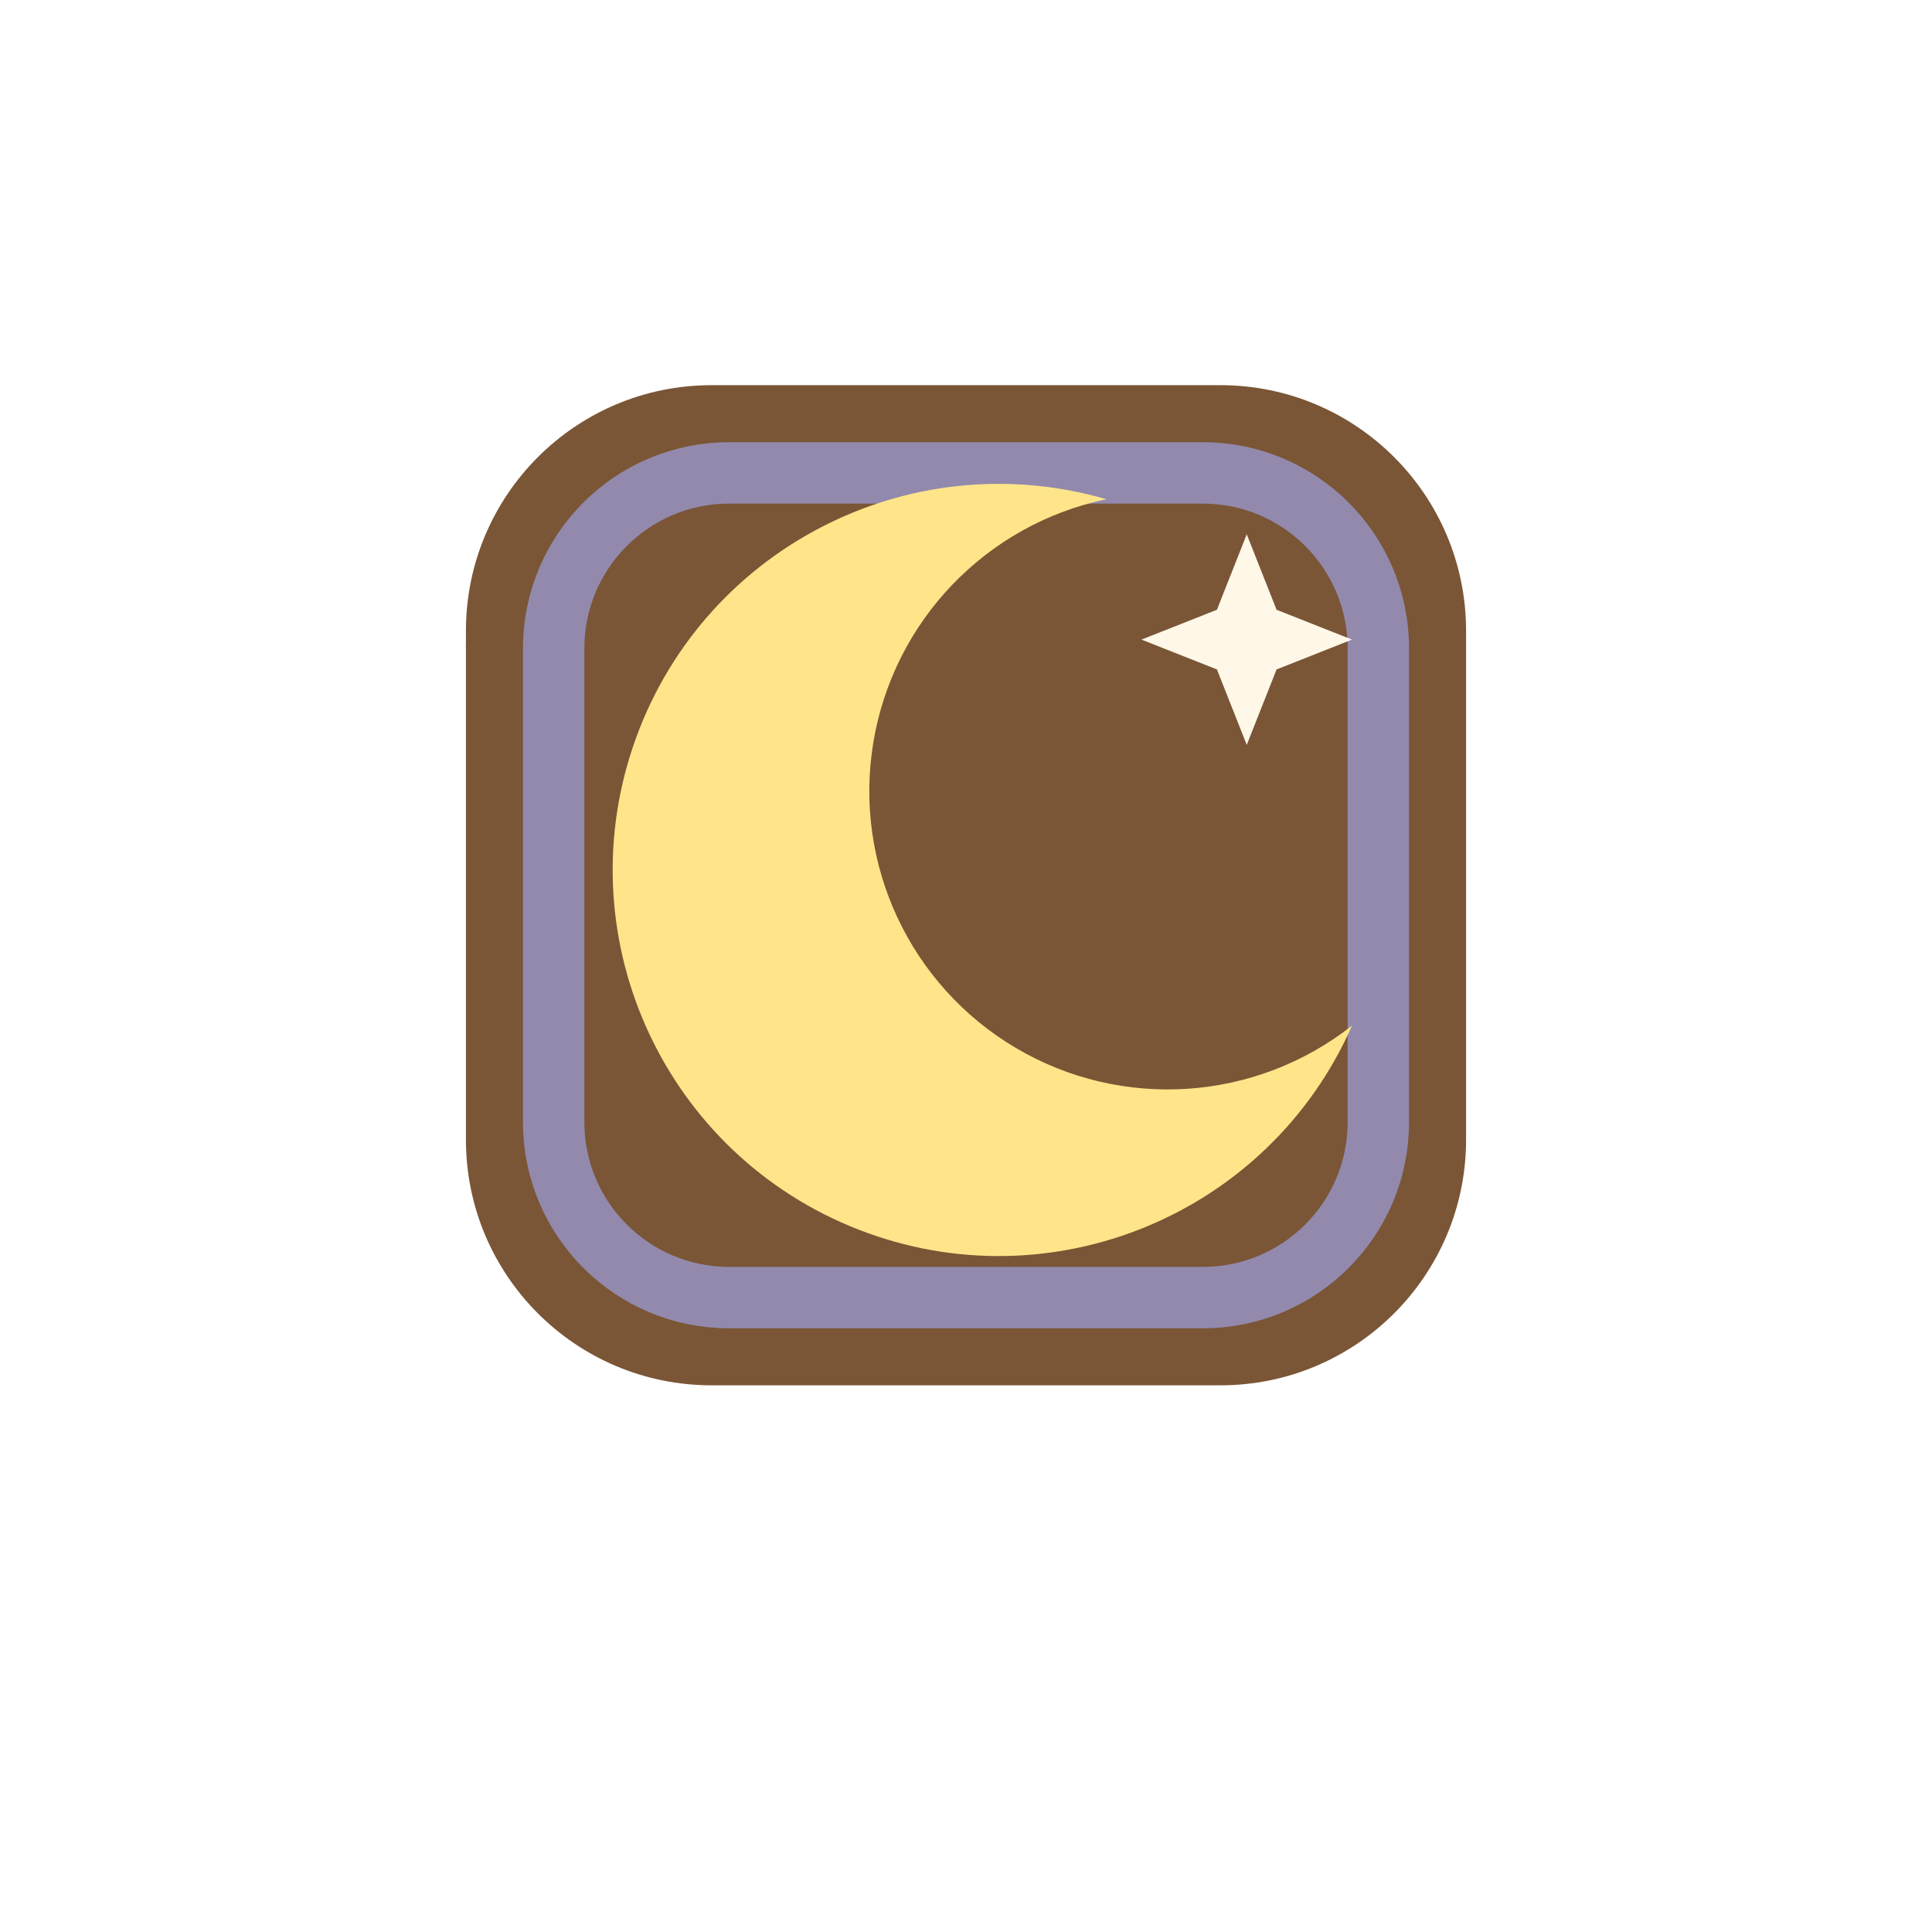
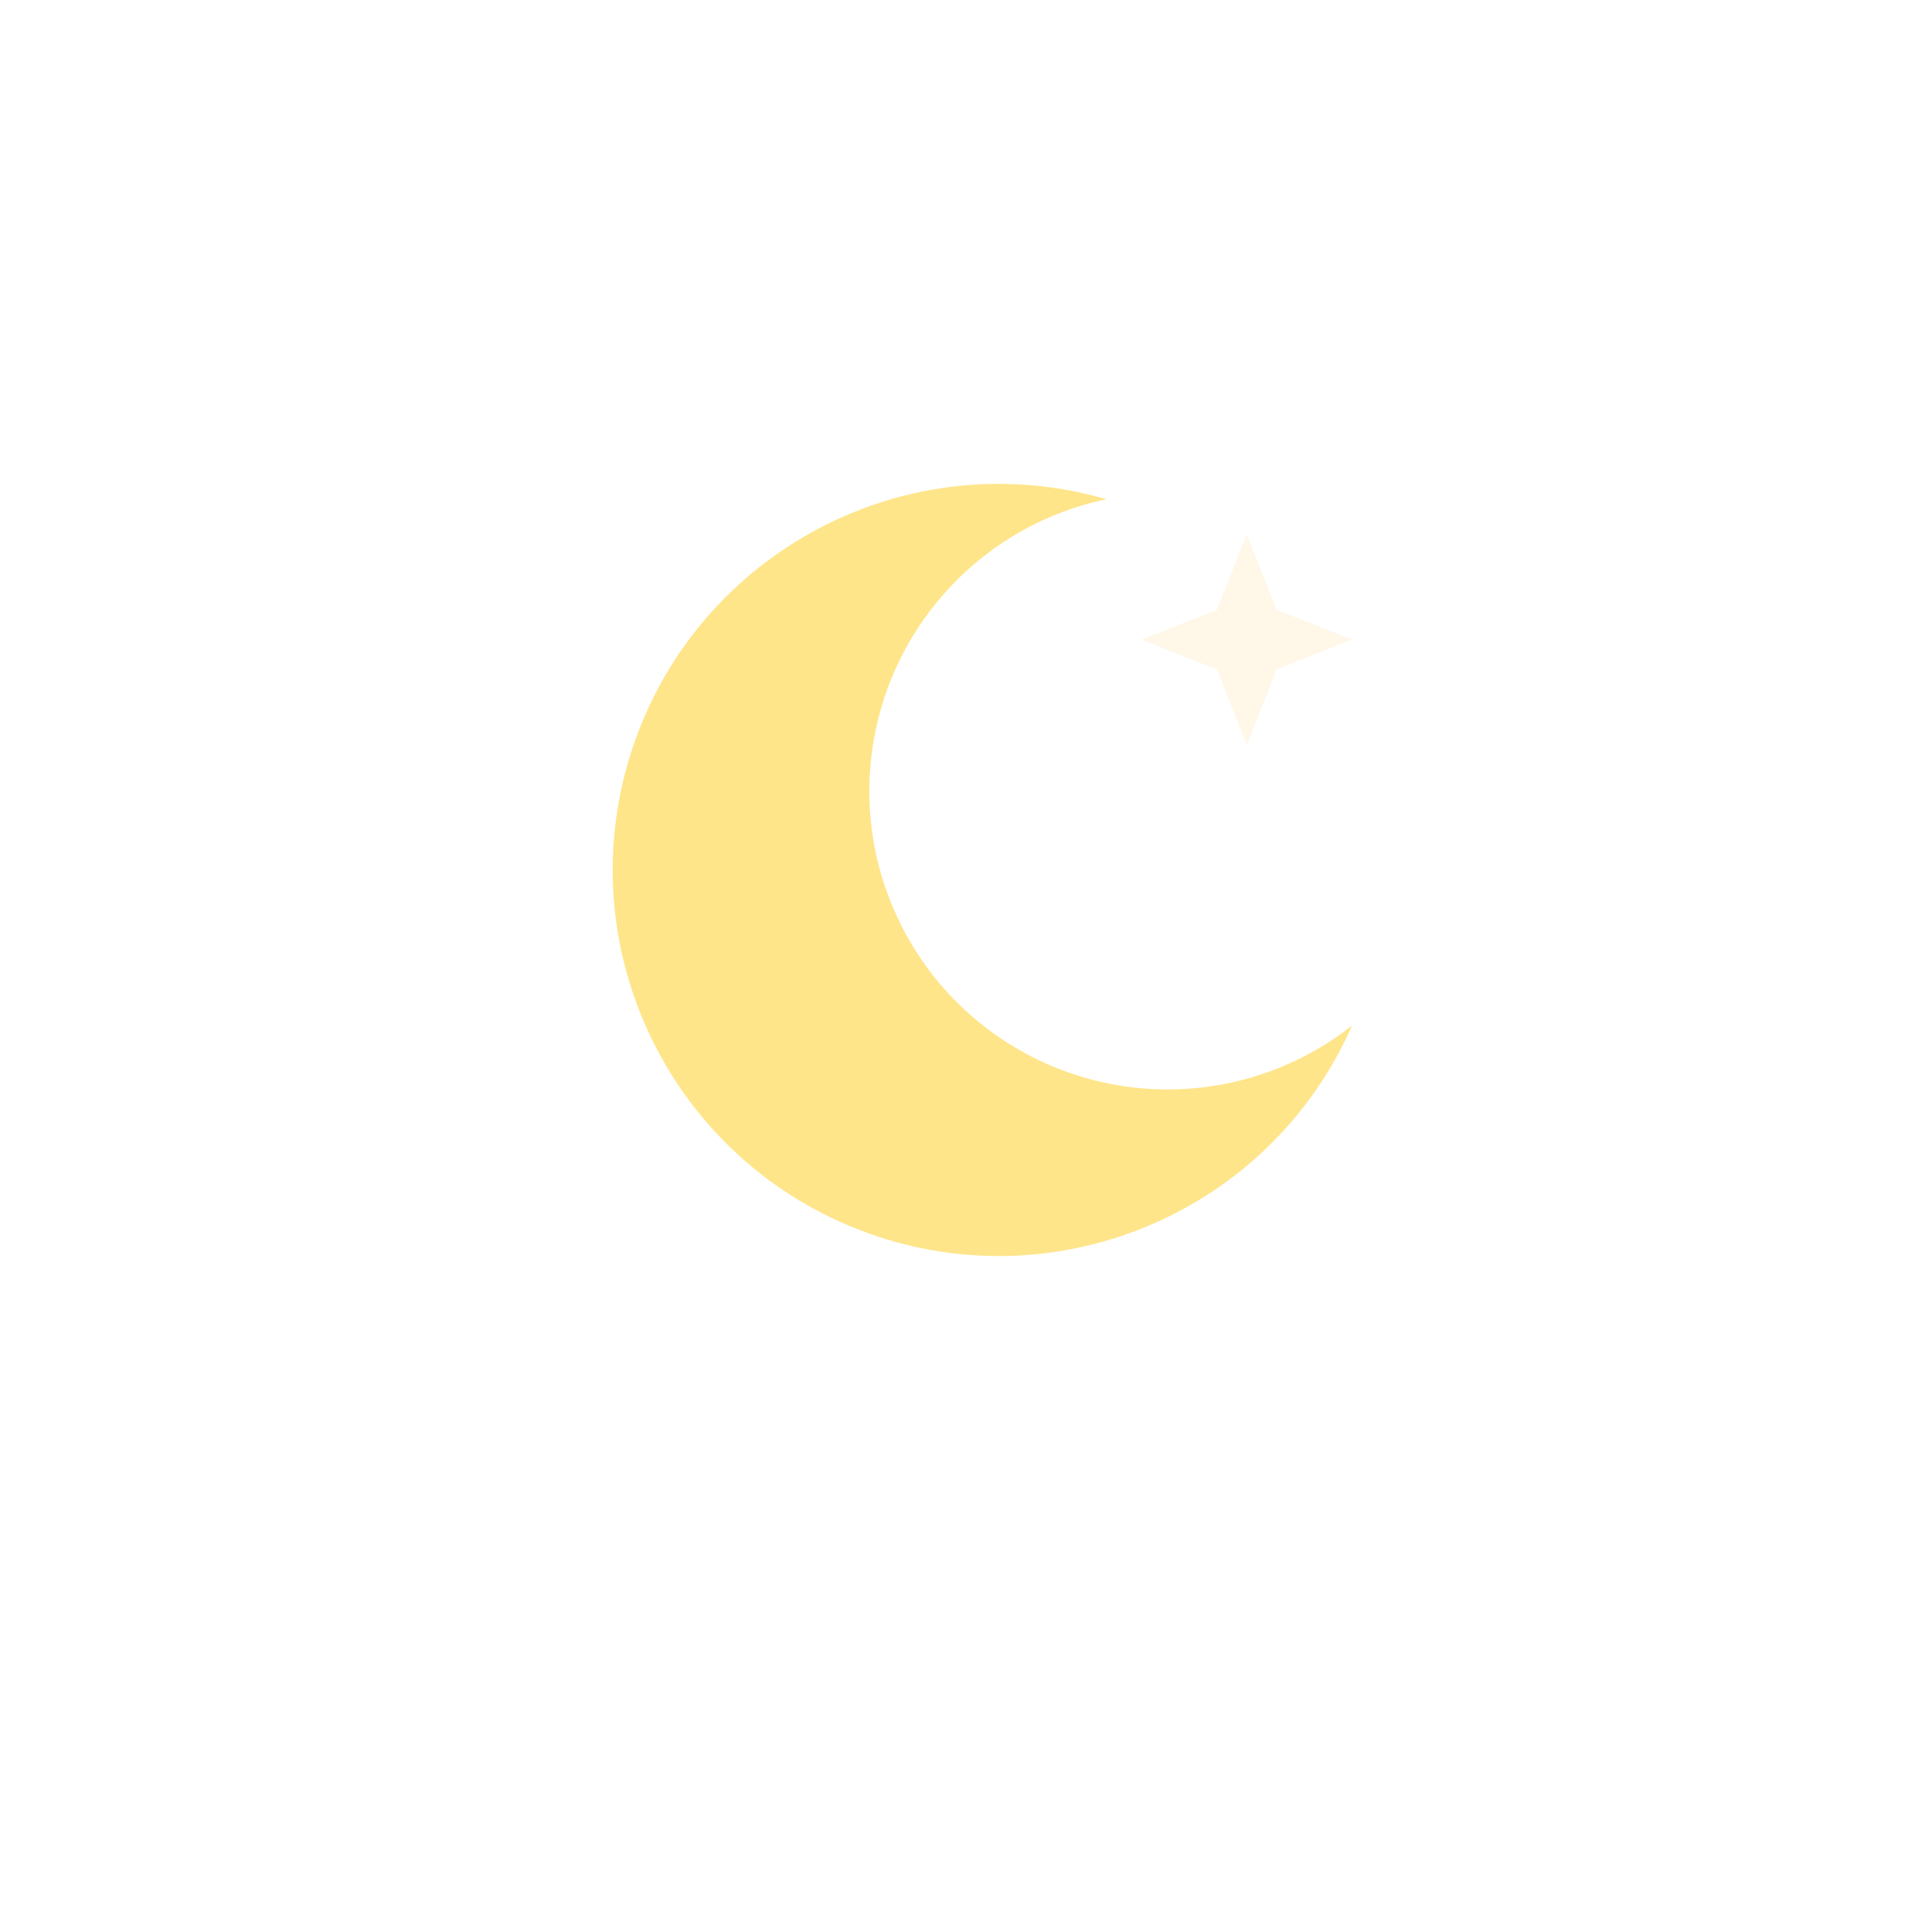
<svg xmlns="http://www.w3.org/2000/svg" viewBox="0 0 256 256" width="256" height="256">
  <defs>
    <filter id="dk" color-interpolation-filters="sRGB">
      <feColorMatrix type="matrix" values="0.56 0 0 0 0  0 0.53 0 0 0  0 0 0.60 0 0  0 0 0 1 0" />
    </filter>
  </defs>
  <svg x="8.96" y="17.92" width="238.08" height="238.08" viewBox="-14 -18 128 128" filter="url(#dk)">
    <svg x="10" y="3" width="80" height="80" viewBox="0 0 64 64">
-       <rect x="3.5" y="3.5" width="57" height="57" rx="14" fill="#7a5636" stroke="none" data-edge="none" />
-       <rect x="8.5" y="8.5" width="47" height="47" rx="10" fill="none" stroke="#9289ad" stroke-width="3.5" />
      <g fill="#ffe58a">
        <path d="M40 10 A22 22 0 1 0 54 40 A17 17 0 1 1 40 10Z" />
      </g>
      <g fill="#fff7e8">
        <path d="M48.0 12.0 L49.7 16.3 L54.0 18.0 L49.7 19.7 L48.0 24.0 L46.3 19.7 L42.0 18.0 L46.3 16.3 Z" />
      </g>
    </svg>
  </svg>
  <svg x="8.96" y="15.57" width="238.08" height="238.08" viewBox="-14 -18 128 128" filter="url(#dk)">
    <svg x="10" y="3" width="80" height="80" viewBox="0 0 64 64">
-       <rect x="3.5" y="3.5" width="57" height="57" rx="14" fill="#7a5636" stroke="none" data-edge="none" />
-       <rect x="8.5" y="8.5" width="47" height="47" rx="10" fill="none" stroke="#9289ad" stroke-width="3.5" />
      <g fill="#ffe58a">
        <path d="M40 10 A22 22 0 1 0 54 40 A17 17 0 1 1 40 10Z" />
      </g>
      <g fill="#fff7e8">
        <path d="M48.0 12.0 L49.7 16.3 L54.0 18.0 L49.7 19.7 L48.0 24.0 L46.3 19.7 L42.0 18.0 L46.3 16.3 Z" />
      </g>
    </svg>
  </svg>
  <svg x="8.96" y="13.23" width="238.08" height="238.08" viewBox="-14 -18 128 128" filter="url(#dk)">
    <svg x="10" y="3" width="80" height="80" viewBox="0 0 64 64">
-       <rect x="3.5" y="3.5" width="57" height="57" rx="14" fill="#7a5636" stroke="none" data-edge="none" />
-       <rect x="8.5" y="8.5" width="47" height="47" rx="10" fill="none" stroke="#9289ad" stroke-width="3.5" />
      <g fill="#ffe58a">
        <path d="M40 10 A22 22 0 1 0 54 40 A17 17 0 1 1 40 10Z" />
      </g>
      <g fill="#fff7e8">
        <path d="M48.0 12.0 L49.7 16.3 L54.0 18.0 L49.7 19.7 L48.0 24.0 L46.3 19.7 L42.0 18.0 L46.3 16.3 Z" />
      </g>
    </svg>
  </svg>
  <svg x="8.96" y="10.88" width="238.08" height="238.08" viewBox="-14 -18 128 128" filter="url(#dk)">
    <svg x="10" y="3" width="80" height="80" viewBox="0 0 64 64">
-       <rect x="3.5" y="3.5" width="57" height="57" rx="14" fill="#7a5636" stroke="none" data-edge="none" />
-       <rect x="8.5" y="8.5" width="47" height="47" rx="10" fill="none" stroke="#9289ad" stroke-width="3.5" />
      <g fill="#ffe58a">
        <path d="M40 10 A22 22 0 1 0 54 40 A17 17 0 1 1 40 10Z" />
      </g>
      <g fill="#fff7e8">
        <path d="M48.0 12.0 L49.7 16.3 L54.0 18.0 L49.7 19.7 L48.0 24.0 L46.3 19.7 L42.0 18.0 L46.3 16.3 Z" />
      </g>
    </svg>
  </svg>
  <svg x="8.96" y="8.53" width="238.08" height="238.08" viewBox="-14 -18 128 128" filter="url(#dk)">
    <svg x="10" y="3" width="80" height="80" viewBox="0 0 64 64">
-       <rect x="3.5" y="3.5" width="57" height="57" rx="14" fill="#7a5636" stroke="none" data-edge="none" />
-       <rect x="8.5" y="8.5" width="47" height="47" rx="10" fill="none" stroke="#9289ad" stroke-width="3.5" />
      <g fill="#ffe58a">
        <path d="M40 10 A22 22 0 1 0 54 40 A17 17 0 1 1 40 10Z" />
      </g>
      <g fill="#fff7e8">
        <path d="M48.0 12.0 L49.7 16.3 L54.0 18.0 L49.7 19.7 L48.0 24.0 L46.3 19.7 L42.0 18.0 L46.3 16.3 Z" />
      </g>
    </svg>
  </svg>
  <svg x="8.96" y="6.19" width="238.08" height="238.08" viewBox="-14 -18 128 128" filter="url(#dk)">
    <svg x="10" y="3" width="80" height="80" viewBox="0 0 64 64">
-       <rect x="3.5" y="3.5" width="57" height="57" rx="14" fill="#7a5636" stroke="none" data-edge="none" />
-       <rect x="8.5" y="8.5" width="47" height="47" rx="10" fill="none" stroke="#9289ad" stroke-width="3.5" />
      <g fill="#ffe58a">
        <path d="M40 10 A22 22 0 1 0 54 40 A17 17 0 1 1 40 10Z" />
      </g>
      <g fill="#fff7e8">
        <path d="M48.0 12.0 L49.7 16.3 L54.0 18.0 L49.7 19.7 L48.0 24.0 L46.3 19.7 L42.0 18.0 L46.3 16.3 Z" />
      </g>
    </svg>
  </svg>
  <svg x="8.96" y="3.84" width="238.08" height="238.08" viewBox="-14 -18 128 128">
    <svg x="10" y="3" width="80" height="80" viewBox="0 0 64 64">
-       <rect x="3.5" y="3.5" width="57" height="57" rx="14" fill="#7a5636" stroke="none" data-edge="none" />
-       <rect x="8.5" y="8.5" width="47" height="47" rx="10" fill="none" stroke="#9289ad" stroke-width="3.5" />
      <g fill="#ffe58a">
        <path d="M40 10 A22 22 0 1 0 54 40 A17 17 0 1 1 40 10Z" />
      </g>
      <g fill="#fff7e8">
        <path d="M48.0 12.0 L49.7 16.3 L54.0 18.0 L49.7 19.7 L48.0 24.0 L46.3 19.7 L42.0 18.0 L46.3 16.3 Z" />
      </g>
    </svg>
  </svg>
</svg>
